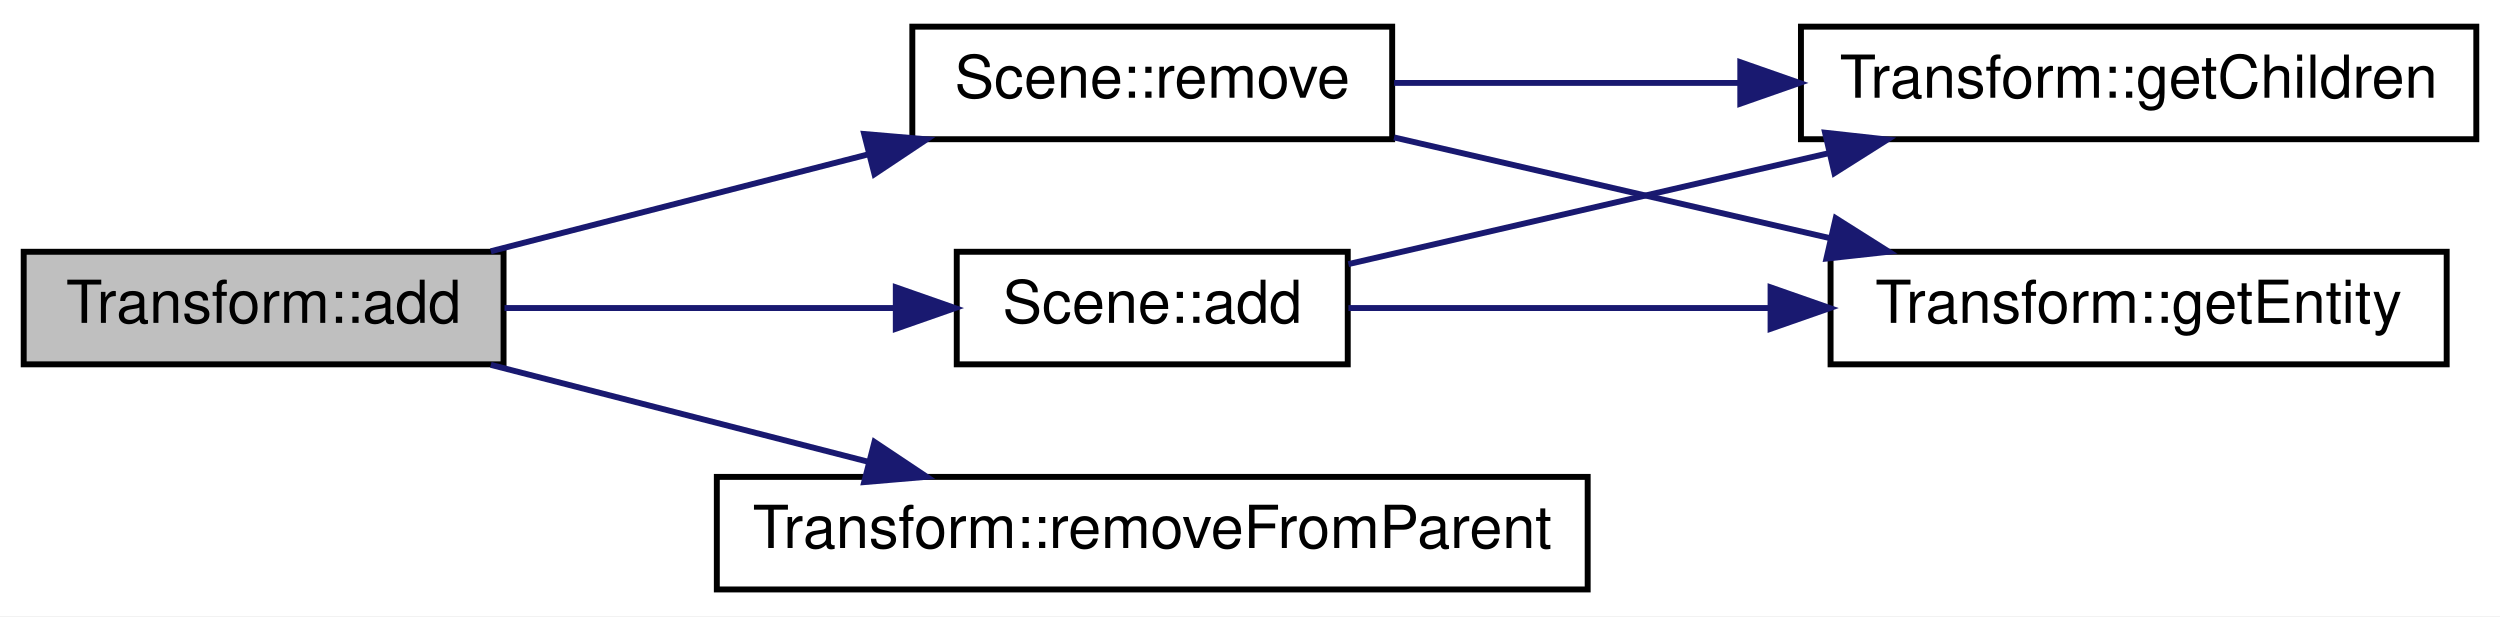
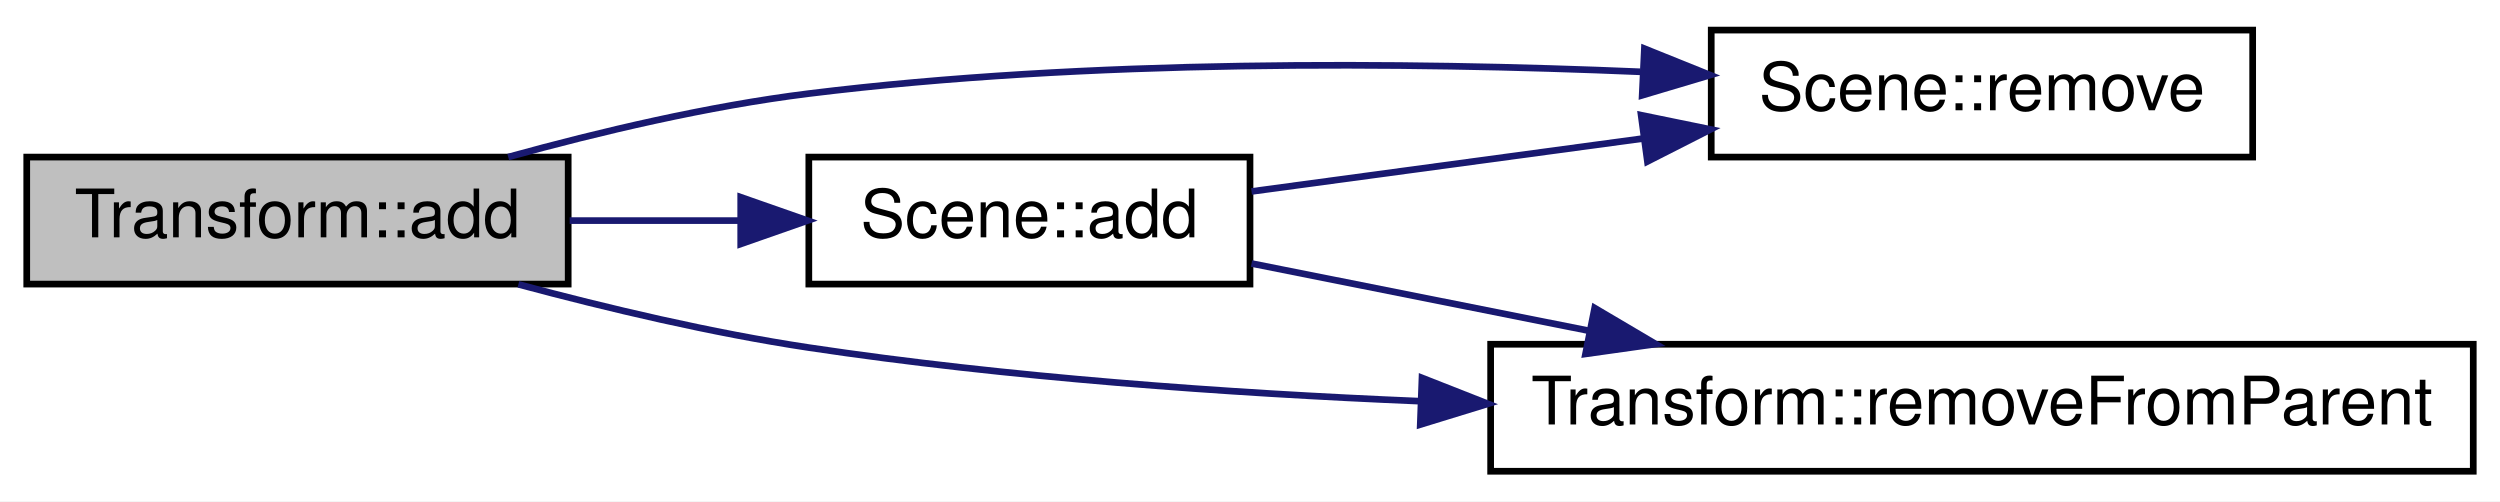
- <svg xmlns="http://www.w3.org/2000/svg" xmlns:xlink="http://www.w3.org/1999/xlink" width="422pt" height="104pt" viewBox="0.00 0.00 422.00 104.00">
-   <g id="graph0" class="graph" transform="scale(1 1) rotate(0) translate(4 100)">
-     <polygon fill="white" stroke="transparent" points="-4,4 -4,-100 418,-100 418,4 -4,4" />
+ <svg xmlns="http://www.w3.org/2000/svg" xmlns:xlink="http://www.w3.org/1999/xlink" width="374pt" height="75pt" viewBox="0.00 0.00 374.00 75.00">
+   <g id="graph0" class="graph" transform="scale(1 1) rotate(0) translate(4 71)">
+     <polygon fill="white" stroke="transparent" points="-4,4 -4,-71 370,-71 370,4 -4,4" />
    <g id="node1" class="node">
      <g id="a_node1">
        <a xlink:title=" ">
-           <polygon fill="#bfbfbf" stroke="black" points="0,-38.5 0,-57.5 81,-57.5 81,-38.5 0,-38.5" />
-           <text text-anchor="middle" x="40.5" y="-45.5" font-family="Helvetica,sans-Serif" font-size="10.00">Transform::add</text>
+           <polygon fill="#bfbfbf" stroke="black" points="0,-28.5 0,-47.5 81,-47.5 81,-28.5 0,-28.5" />
+           <text text-anchor="middle" x="40.5" y="-35.5" font-family="Helvetica,sans-Serif" font-size="10.00">Transform::add</text>
        </a>
      </g>
    </g>
    <g id="node2" class="node">
      <g id="a_node2">
        <a xlink:href="class_scene.html#aed4bf402a8745e782fb5f711bb6d20ad" target="_top" xlink:title=" ">
-           <polygon fill="white" stroke="black" points="157.5,-38.5 157.5,-57.5 223.5,-57.5 223.5,-38.5 157.5,-38.5" />
-           <text text-anchor="middle" x="190.5" y="-45.5" font-family="Helvetica,sans-Serif" font-size="10.00">Scene::add</text>
+           <polygon fill="white" stroke="black" points="117,-28.5 117,-47.5 183,-47.5 183,-28.5 117,-28.5" />
+           <text text-anchor="middle" x="150" y="-35.5" font-family="Helvetica,sans-Serif" font-size="10.00">Scene::add</text>
        </a>
      </g>
    </g>
    <g id="edge1" class="edge">
-       <path fill="none" stroke="midnightblue" d="M81.16,-48C101.52,-48 126.34,-48 147.09,-48" />
-       <polygon fill="midnightblue" stroke="midnightblue" points="147.21,-51.5 157.21,-48 147.21,-44.5 147.21,-51.5" />
+       <path fill="none" stroke="midnightblue" d="M81.22,-38C89.56,-38 98.38,-38 106.8,-38" />
+       <polygon fill="midnightblue" stroke="midnightblue" points="106.81,-41.5 116.81,-38 106.81,-34.5 106.81,-41.5" />
    </g>
-     <g id="node5" class="node">
-       <g id="a_node5">
+     <g id="node3" class="node">
+       <g id="a_node3">
        <a xlink:href="class_scene.html#a5e62816b2e2c566c8f1bc151688c2c36" target="_top" xlink:title=" ">
-           <polygon fill="white" stroke="black" points="150,-76.5 150,-95.5 231,-95.5 231,-76.5 150,-76.5" />
-           <text text-anchor="middle" x="190.5" y="-83.5" font-family="Helvetica,sans-Serif" font-size="10.00">Scene::remove</text>
+           <polygon fill="white" stroke="black" points="252,-47.5 252,-66.5 333,-66.5 333,-47.5 252,-47.5" />
+           <text text-anchor="middle" x="292.5" y="-54.5" font-family="Helvetica,sans-Serif" font-size="10.00">Scene::remove</text>
        </a>
      </g>
    </g>
    <g id="edge4" class="edge">
-       <path fill="none" stroke="midnightblue" d="M78.85,-57.59C98.2,-62.56 122.03,-68.68 142.61,-73.96" />
-       <polygon fill="midnightblue" stroke="midnightblue" points="141.87,-77.38 152.42,-76.48 143.61,-70.6 141.87,-77.38" />
+       <path fill="none" stroke="midnightblue" d="M72.03,-47.51C85.65,-51.27 101.98,-55.14 117,-57 158.69,-62.16 206.41,-61.73 241.4,-60.26" />
+       <polygon fill="midnightblue" stroke="midnightblue" points="242,-63.73 251.83,-59.77 241.67,-56.74 242,-63.73" />
    </g>
-     <g id="node6" class="node">
-       <g id="a_node6">
+     <g id="node4" class="node">
+       <g id="a_node4">
        <a xlink:href="class_transform.html#a9fdc9cf291d37f17003fab4834d0ddb2" target="_top" xlink:title=" ">
-           <polygon fill="white" stroke="black" points="117,-0.5 117,-19.5 264,-19.5 264,-0.5 117,-0.5" />
-           <text text-anchor="middle" x="190.5" y="-7.5" font-family="Helvetica,sans-Serif" font-size="10.00">Transform::removeFromParent</text>
+           <polygon fill="white" stroke="black" points="219,-0.5 219,-19.5 366,-19.5 366,-0.5 219,-0.5" />
+           <text text-anchor="middle" x="292.5" y="-7.5" font-family="Helvetica,sans-Serif" font-size="10.00">Transform::removeFromParent</text>
        </a>
      </g>
    </g>
-     <g id="edge7" class="edge">
-       <path fill="none" stroke="midnightblue" d="M78.85,-38.41C98.2,-33.44 122.03,-27.32 142.61,-22.04" />
-       <polygon fill="midnightblue" stroke="midnightblue" points="143.61,-25.4 152.42,-19.52 141.87,-18.62 143.61,-25.4" />
-     </g>
-     <g id="node3" class="node">
-       <g id="a_node3">
-         <a xlink:href="class_transform.html#aa88751206dca7860f5c17977c8c10aa0" target="_top" xlink:title=" ">
-           <polygon fill="white" stroke="black" points="300,-76.5 300,-95.5 414,-95.5 414,-76.5 300,-76.5" />
-           <text text-anchor="middle" x="357" y="-83.5" font-family="Helvetica,sans-Serif" font-size="10.00">Transform::getChildren</text>
-         </a>
-       </g>
+     <g id="edge5" class="edge">
+       <path fill="none" stroke="midnightblue" d="M73.55,-28.46C86.87,-24.89 102.56,-21.17 117,-19 146.65,-14.55 179.42,-12.19 208.48,-10.98" />
+       <polygon fill="midnightblue" stroke="midnightblue" points="208.73,-14.47 218.59,-10.59 208.47,-7.48 208.73,-14.47" />
    </g>
    <g id="edge2" class="edge">
-       <path fill="none" stroke="midnightblue" d="M223.61,-55.42C246.66,-60.74 278.2,-68.03 304.72,-74.15" />
-       <polygon fill="midnightblue" stroke="midnightblue" points="304.07,-77.6 314.6,-76.44 305.65,-70.78 304.07,-77.6" />
-     </g>
-     <g id="node4" class="node">
-       <g id="a_node4">
-         <a xlink:href="class_transform.html#a0a654c8900d2b9070ef4e6425b4feb80" target="_top" xlink:title=" ">
-           <polygon fill="white" stroke="black" points="305,-38.5 305,-57.5 409,-57.5 409,-38.5 305,-38.5" />
-           <text text-anchor="middle" x="357" y="-45.5" font-family="Helvetica,sans-Serif" font-size="10.00">Transform::getEntity</text>
-         </a>
-       </g>
+       <path fill="none" stroke="midnightblue" d="M183.23,-42.36C200.62,-44.71 222.45,-47.66 241.95,-50.3" />
+       <polygon fill="midnightblue" stroke="midnightblue" points="241.51,-53.77 251.89,-51.64 242.45,-46.84 241.51,-53.77" />
    </g>
    <g id="edge3" class="edge">
-       <path fill="none" stroke="midnightblue" d="M223.61,-48C243.82,-48 270.55,-48 294.71,-48" />
-       <polygon fill="midnightblue" stroke="midnightblue" points="294.87,-51.5 304.87,-48 294.87,-44.5 294.87,-51.5" />
-     </g>
-     <g id="edge5" class="edge">
-       <path fill="none" stroke="midnightblue" d="M231.32,-86C248.81,-86 269.83,-86 289.58,-86" />
-       <polygon fill="midnightblue" stroke="midnightblue" points="289.76,-89.5 299.76,-86 289.76,-82.5 289.76,-89.5" />
-     </g>
-     <g id="edge6" class="edge">
-       <path fill="none" stroke="midnightblue" d="M231.32,-76.8C253.45,-71.69 281.23,-65.27 304.94,-59.79" />
-       <polygon fill="midnightblue" stroke="midnightblue" points="305.87,-63.17 314.83,-57.51 304.3,-56.35 305.87,-63.17" />
+       <path fill="none" stroke="midnightblue" d="M183.23,-31.58C198.2,-28.59 216.46,-24.95 233.69,-21.52" />
+       <polygon fill="midnightblue" stroke="midnightblue" points="234.56,-24.92 243.69,-19.53 233.19,-18.05 234.56,-24.92" />
    </g>
  </g>
</svg>
